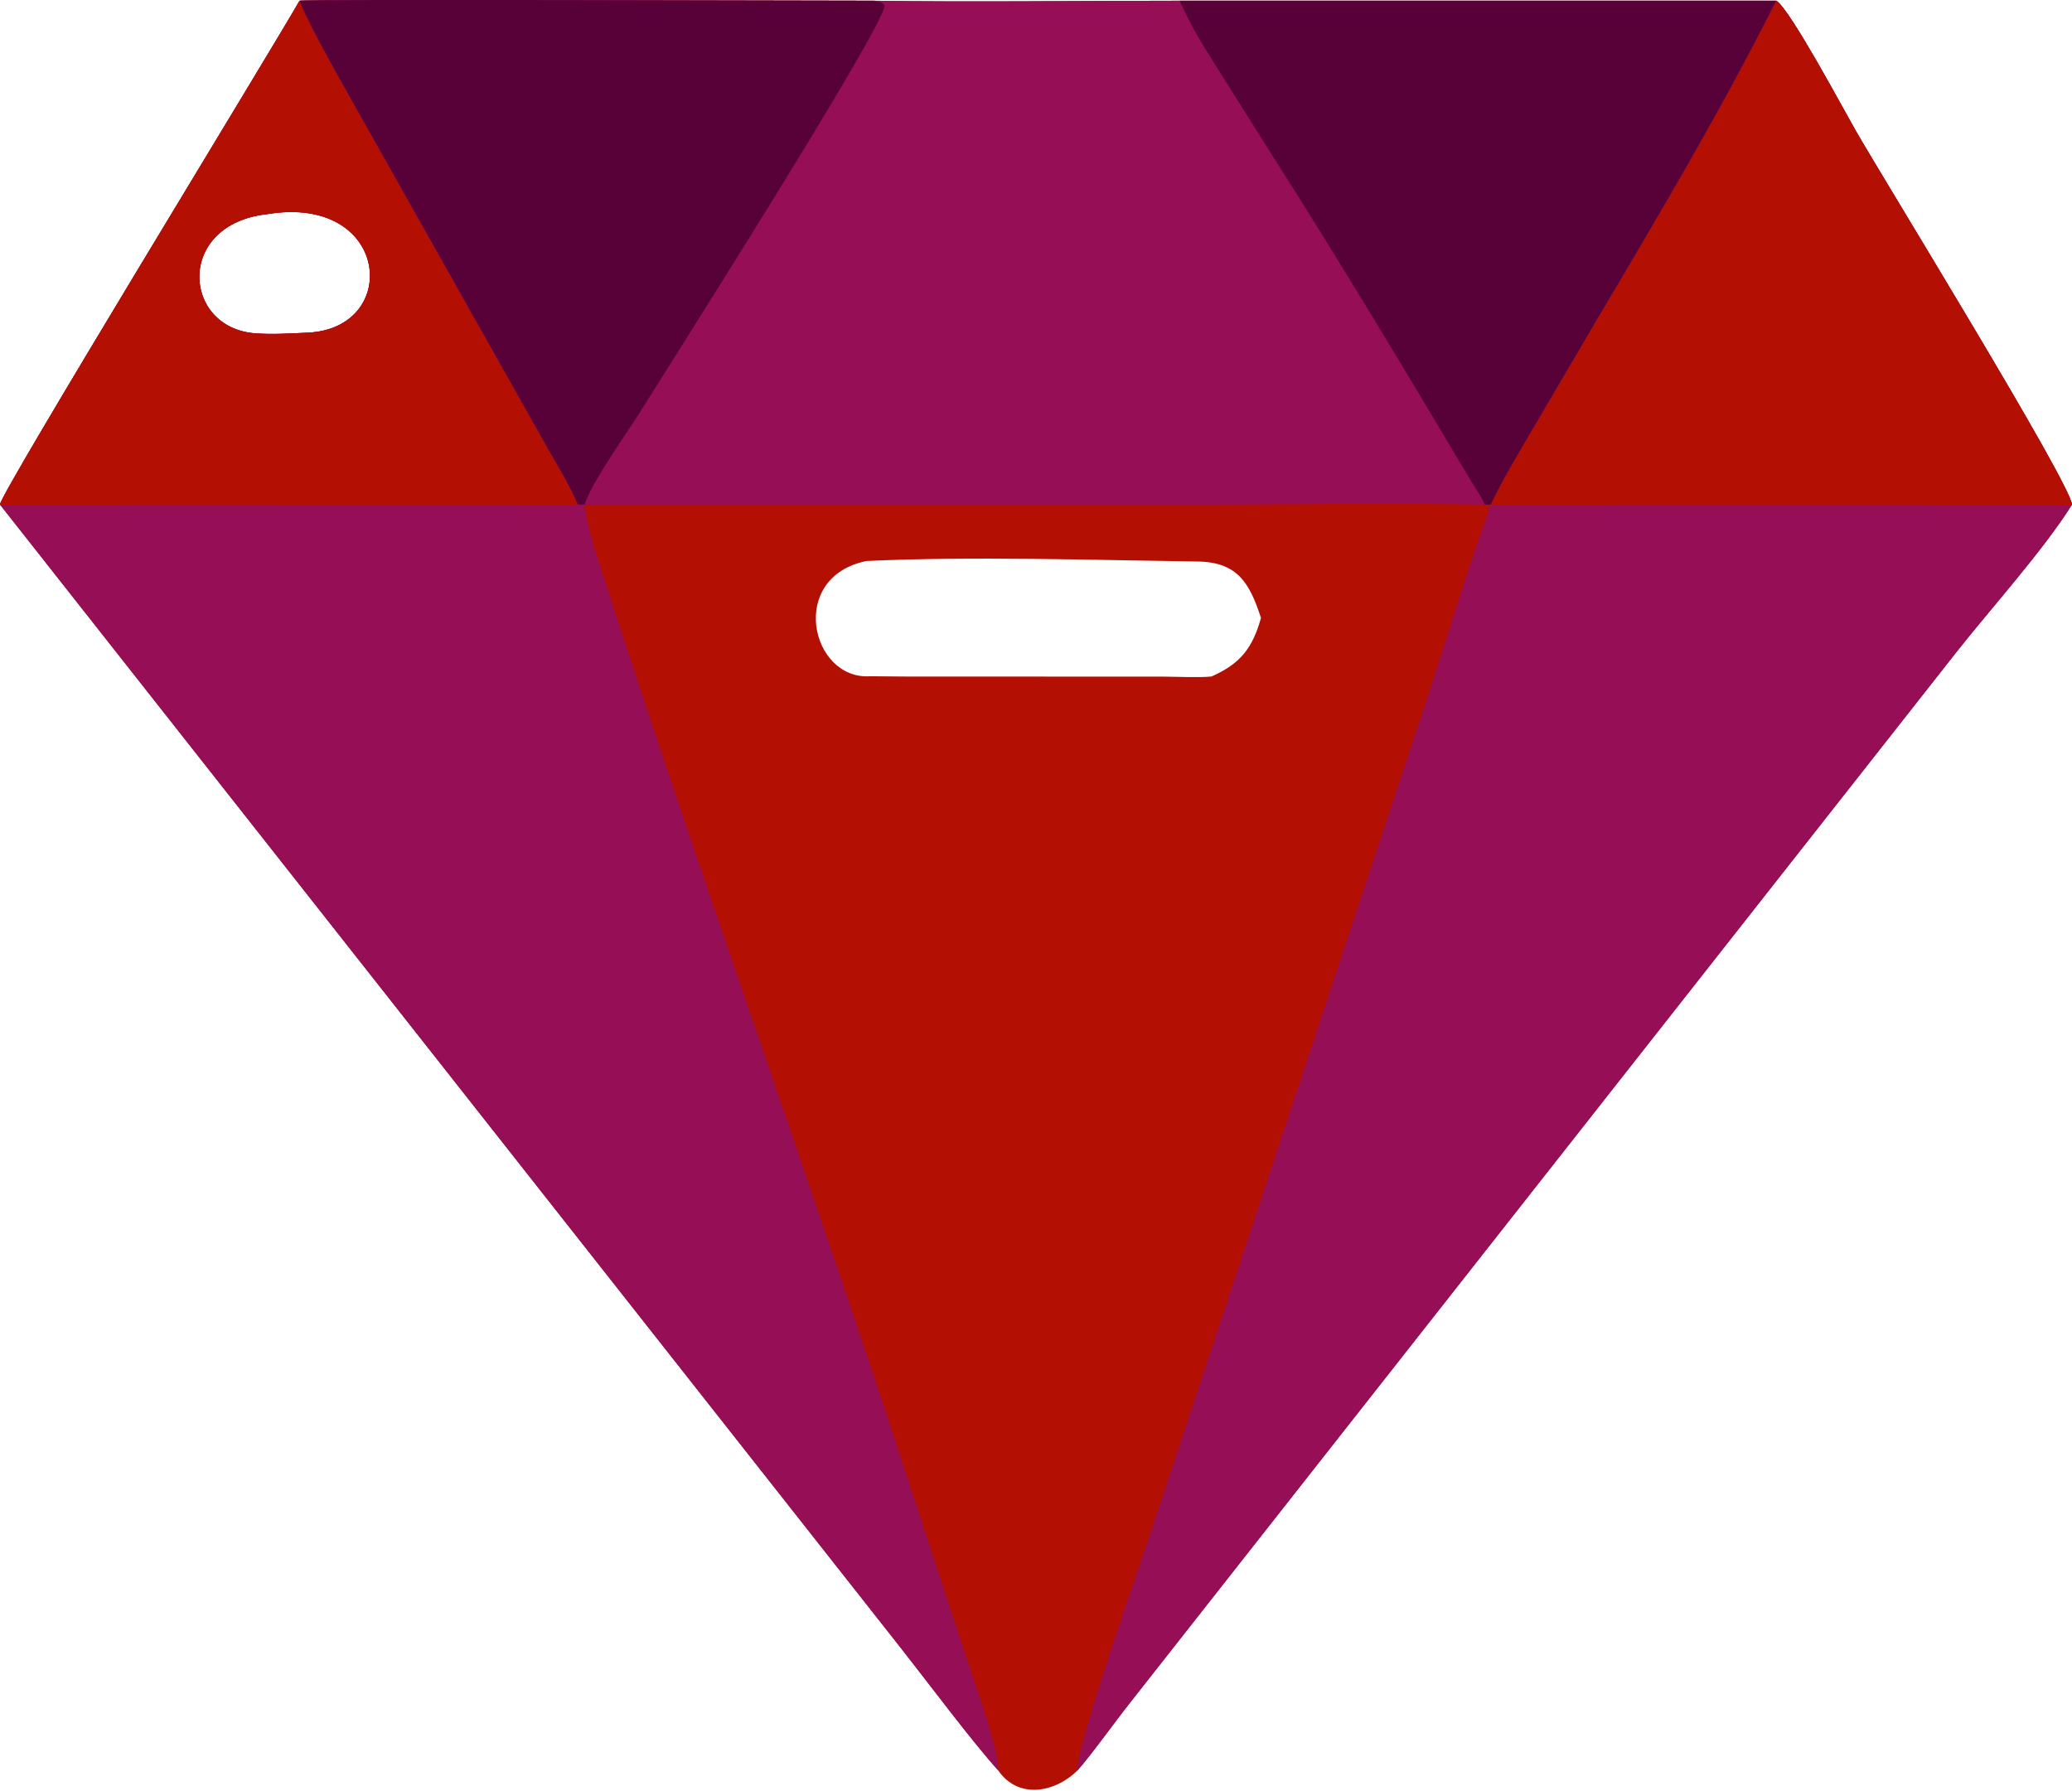
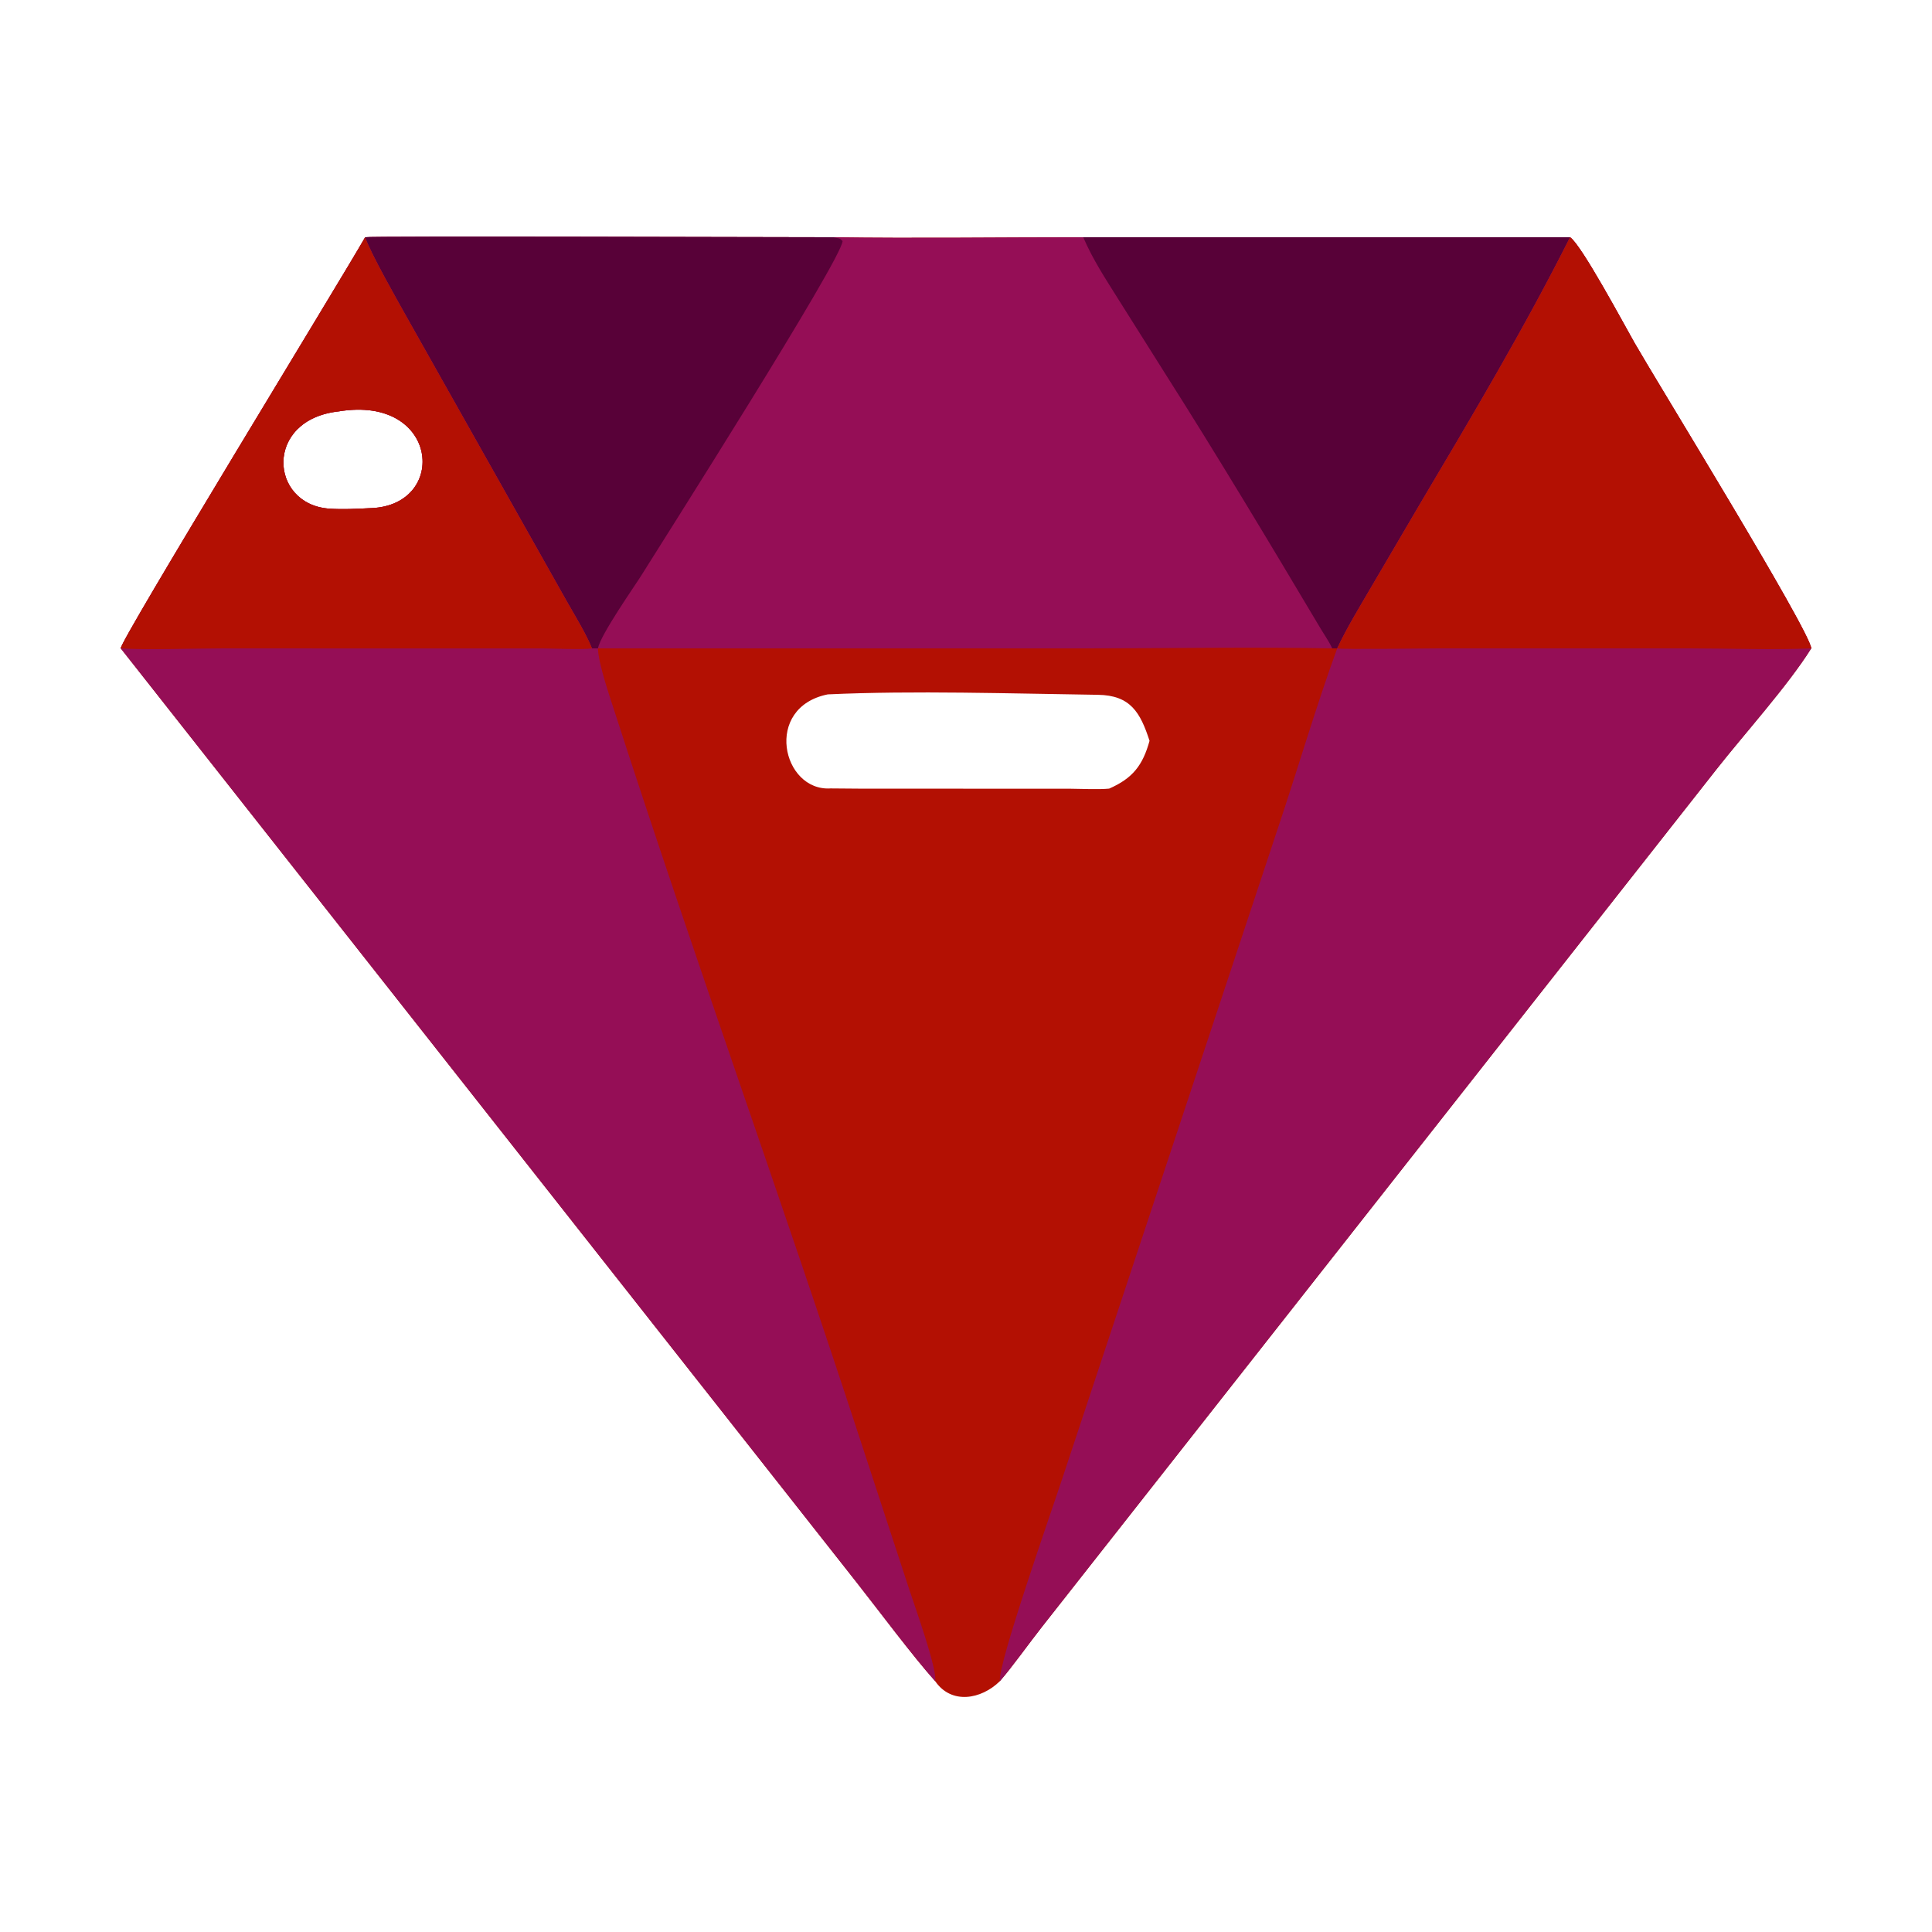
- <svg xmlns="http://www.w3.org/2000/svg" width="700" height="605" viewBox="0 0 700 605" fill="none">
-   <path d="M295.139 0.245C329.165 0.734 364.436 0.24 398.55 0.245H600.134C604.892 3.395 622.82 36.993 626.888 44.088C636.139 60.228 699.216 162.69 700 170.48C690.33 185.925 672.488 205.648 660.8 220.503L381.561 575.521C376.487 581.929 368.981 592.486 364.003 598.157C356.322 605.703 343.965 607.916 337.253 598.157C328.027 587.886 313.647 568.584 304.698 557.224L0.002 170.48C-0.532 167.704 91.318 17.593 101.201 0.245C102.445 -0.309 276.904 0.25 295.139 0.245ZM103.852 112.398C135.758 111.044 131.776 65.48 90.28 72.34C59.273 75.74 61.507 110.744 86.193 112.614C92.123 113.062 97.97 112.645 103.852 112.398ZM409.269 228.552C419.033 224.281 423.194 218.895 425.999 208.764C422.19 197.002 418.11 189.894 404.593 189.705C368.715 189.204 328.367 187.881 292.768 189.525C265.985 194.935 273.864 229.737 293.904 228.469C302.361 228.586 310.547 228.588 318.903 228.574L392.964 228.593C397.449 228.615 405.053 228.986 409.269 228.552Z" fill="#B31003" />
-   <path d="M295.139 0.245C329.165 0.734 364.436 0.24 398.55 0.245H600.134C581.274 37.788 559.405 74.538 537.999 110.651L517.587 145.452C512.88 153.537 507.654 162.045 503.715 170.48H501.635C468.507 169.862 433.286 170.478 400.041 170.48H197.586H195.11C192.885 164.854 188.185 157.073 185.068 151.651L119.158 34.629C115.313 27.759 103.212 6.545 101.201 0.245C102.445 -0.309 276.904 0.25 295.139 0.245Z" fill="#950E56" />
-   <path d="M398.55 0.245H600.134C581.274 37.788 559.405 74.538 537.999 110.651L517.588 145.452C512.88 153.537 507.654 162.045 503.715 170.48H501.635C500.539 167.961 498.334 164.794 496.872 162.34C475.885 127.069 453.894 90.367 431.862 55.731L413.244 26.172C407.865 17.569 402.57 9.623 398.55 0.245Z" fill="#580138" />
-   <path d="M101.201 0.245C102.445 -0.309 276.904 0.25 295.139 0.245C297.339 0.784 297.704 0.454 298.89 1.844C298.499 9.534 223.667 127.277 215.658 140.121C212.803 144.697 198.694 164.751 197.586 170.48H195.11C192.885 164.854 188.185 157.073 185.068 151.651L119.158 34.629C115.313 27.759 103.212 6.545 101.201 0.245Z" fill="#580138" />
-   <path d="M600.134 0.245C604.892 3.395 622.82 36.993 626.888 44.088C636.139 60.228 699.216 162.69 700 170.48C690.33 185.925 672.488 205.648 660.8 220.503L381.561 575.521C376.487 581.929 368.981 592.486 364.003 598.157C363.204 590.755 386.111 525.803 390.193 513.245L479.102 245.083C487.065 221.428 495.27 193.459 503.715 170.48C507.654 162.045 512.88 153.537 517.588 145.452L537.999 110.651C559.405 74.538 581.274 37.788 600.134 0.245Z" fill="#950E56" />
-   <path d="M600.134 0.245C604.892 3.395 622.82 36.993 626.888 44.088C636.139 60.228 699.216 162.69 700 170.48C685.277 171.149 664.635 170.487 649.541 170.483L546.149 170.478C542.424 170.478 504.876 170.981 503.716 170.48C507.654 162.045 512.88 153.537 517.588 145.452L537.999 110.651C559.405 74.538 581.274 37.788 600.134 0.245Z" fill="#B31003" />
-   <path d="M101.201 0.245C103.212 6.545 115.313 27.759 119.158 34.629L185.068 151.651C188.185 157.073 192.885 164.854 195.11 170.48H197.586C197.795 176.904 202.481 190.434 204.588 196.961C237.1 297.603 273.2 397.273 306.065 497.786L326.581 560.381C328.832 567.309 338.04 592.771 337.253 598.157C328.027 587.886 313.647 568.584 304.698 557.224L0.002 170.48C-0.532 167.704 91.318 17.593 101.201 0.245ZM103.852 112.398C135.758 111.044 131.776 65.48 90.28 72.34C59.273 75.739 61.507 110.744 86.193 112.614C92.123 113.062 97.97 112.645 103.852 112.398Z" fill="#950E56" />
-   <path d="M101.201 0.245C103.212 6.545 115.313 27.759 119.158 34.629L185.068 151.651C188.185 157.073 192.885 164.854 195.11 170.48C191.553 171.06 179.239 170.528 174.607 170.499L41.743 170.487C31.409 170.49 9.689 171.183 0.002 170.48C-0.532 167.704 91.318 17.593 101.201 0.245ZM103.852 112.398C135.758 111.044 131.776 65.48 90.28 72.34C59.273 75.739 61.507 110.744 86.193 112.614C92.123 113.062 97.97 112.645 103.852 112.398Z" fill="#B31003" />
+ <svg xmlns="http://www.w3.org/2000/svg" width="800" height="800" viewBox="0 0 800 800" fill="none">
+   <path d="M345.139 98.245C379.165 98.734 414.436 98.24 448.55 98.245H650.134C654.892 101.395 672.82 134.993 676.888 142.088C686.139 158.228 749.216 260.69 750 268.48C740.33 283.925 722.488 303.648 710.8 318.503L431.561 673.521C426.487 679.929 418.981 690.486 414.003 696.157C406.322 703.703 393.965 705.916 387.253 696.157C378.027 685.886 363.647 666.584 354.698 655.224L50.002 268.48C49.468 265.704 141.318 115.593 151.201 98.245C152.445 97.691 326.904 98.25 345.139 98.245ZM153.852 210.398C185.758 209.044 181.776 163.48 140.28 170.34C109.273 173.739 111.507 208.744 136.193 210.614C142.123 211.062 147.97 210.645 153.852 210.398ZM459.27 326.553C469.033 322.281 473.194 316.895 475.999 306.764C472.19 295.002 468.11 287.894 454.593 287.705C418.715 287.204 378.367 285.881 342.768 287.525C315.985 292.935 323.864 327.737 343.904 326.469C352.361 326.586 360.547 326.588 368.904 326.574L442.964 326.593C447.449 326.615 455.053 326.986 459.27 326.553Z" fill="#B31003" />
+   <path d="M345.139 98.245C379.165 98.734 414.436 98.24 448.55 98.245H650.134C631.274 135.788 609.405 172.538 587.999 208.651L567.587 243.452C562.88 251.537 557.654 260.045 553.715 268.48H551.635C518.507 267.862 483.286 268.478 450.041 268.48H247.586H245.11C242.885 262.854 238.185 255.073 235.068 249.651L169.158 132.629C165.313 125.759 153.212 104.545 151.201 98.245C152.445 97.691 326.904 98.25 345.139 98.245Z" fill="#950E56" />
+   <path d="M448.55 98.245H650.134C631.274 135.788 609.405 172.538 587.999 208.651L567.588 243.452C562.88 251.537 557.654 260.045 553.715 268.48H551.635C550.539 265.961 548.334 262.794 546.872 260.34C525.885 225.069 503.894 188.367 481.862 153.731L463.244 124.172C457.865 115.569 452.57 107.622 448.55 98.245Z" fill="#580138" />
+   <path d="M151.201 98.245C152.445 97.691 326.904 98.25 345.139 98.245C347.339 98.784 347.704 98.454 348.89 99.844C348.499 107.534 273.667 225.277 265.658 238.121C262.803 242.697 248.694 262.751 247.586 268.48H245.11C242.885 262.854 238.185 255.073 235.068 249.651L169.158 132.629C165.313 125.759 153.212 104.545 151.201 98.245Z" fill="#580138" />
+   <path d="M650.134 98.245C654.892 101.395 672.82 134.993 676.888 142.088C686.139 158.228 749.216 260.69 750 268.48C740.33 283.925 722.488 303.648 710.8 318.503L431.561 673.521C426.487 679.929 418.981 690.486 414.003 696.157C413.204 688.755 436.111 623.803 440.193 611.244L529.102 343.083C537.065 319.428 545.27 291.459 553.715 268.48C557.654 260.045 562.88 251.537 567.588 243.452L587.999 208.651C609.405 172.538 631.274 135.788 650.134 98.245Z" fill="#950E56" />
+   <path d="M650.134 98.245C654.892 101.395 672.82 134.993 676.888 142.088C686.139 158.228 749.216 260.69 750 268.48C735.277 269.149 714.635 268.487 699.541 268.483L596.149 268.478C592.424 268.478 554.876 268.981 553.716 268.48C557.654 260.045 562.88 251.537 567.588 243.452L587.999 208.651C609.405 172.538 631.274 135.788 650.134 98.245Z" fill="#B31003" />
+   <path d="M151.201 98.245C153.212 104.545 165.313 125.759 169.158 132.629L235.068 249.651C238.185 255.073 242.885 262.854 245.11 268.48H247.586C247.795 274.904 252.481 288.434 254.588 294.961C287.1 395.603 323.2 495.273 356.065 595.786L376.581 658.381C378.832 665.309 388.04 690.771 387.253 696.157C378.027 685.886 363.647 666.584 354.698 655.224L50.002 268.48C49.468 265.704 141.318 115.593 151.201 98.245ZM153.852 210.398C185.758 209.044 181.776 163.48 140.28 170.34C109.273 173.739 111.507 208.744 136.193 210.614C142.123 211.062 147.97 210.645 153.852 210.398Z" fill="#950E56" />
+   <path d="M151.201 98.245C153.212 104.545 165.313 125.759 169.158 132.629L235.068 249.651C238.185 255.073 242.885 262.854 245.11 268.48C241.553 269.06 229.239 268.528 224.607 268.499L91.743 268.487C81.409 268.49 59.689 269.183 50.002 268.48C49.468 265.704 141.318 115.593 151.201 98.245ZM153.852 210.398C185.758 209.044 181.776 163.48 140.28 170.34C109.273 173.739 111.507 208.744 136.193 210.614C142.123 211.062 147.97 210.645 153.852 210.398Z" fill="#B31003" />
</svg>
